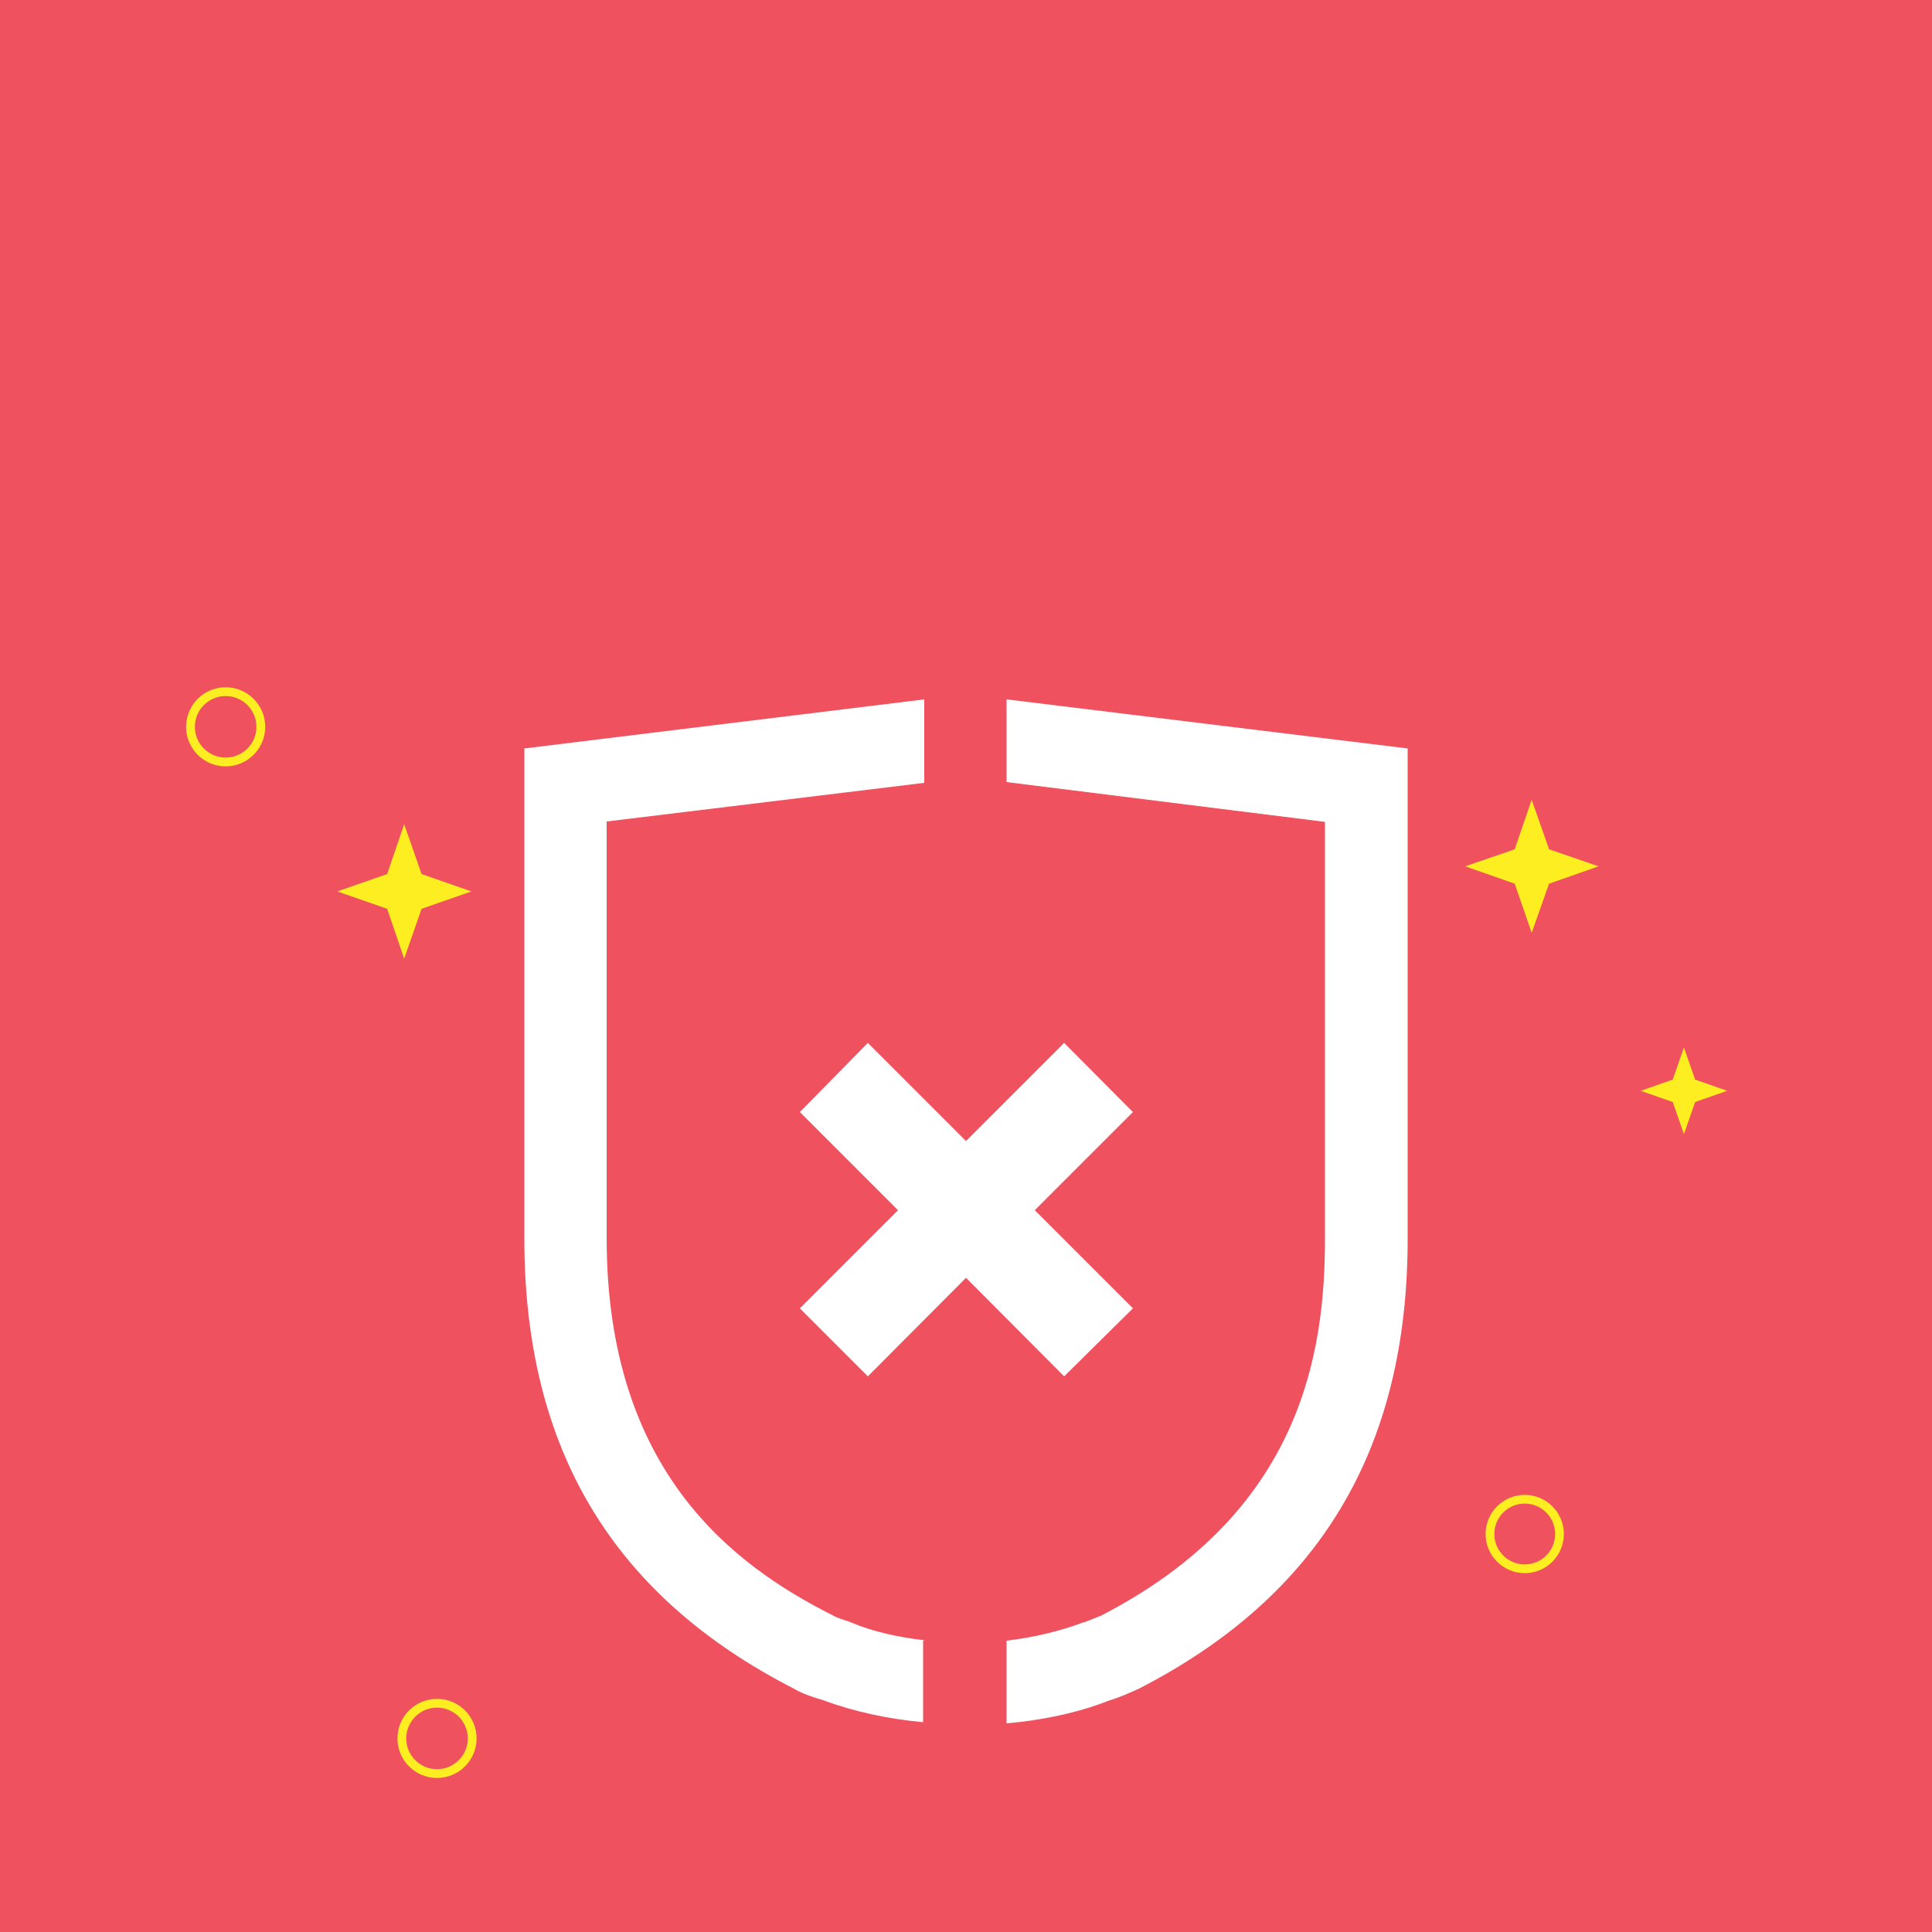
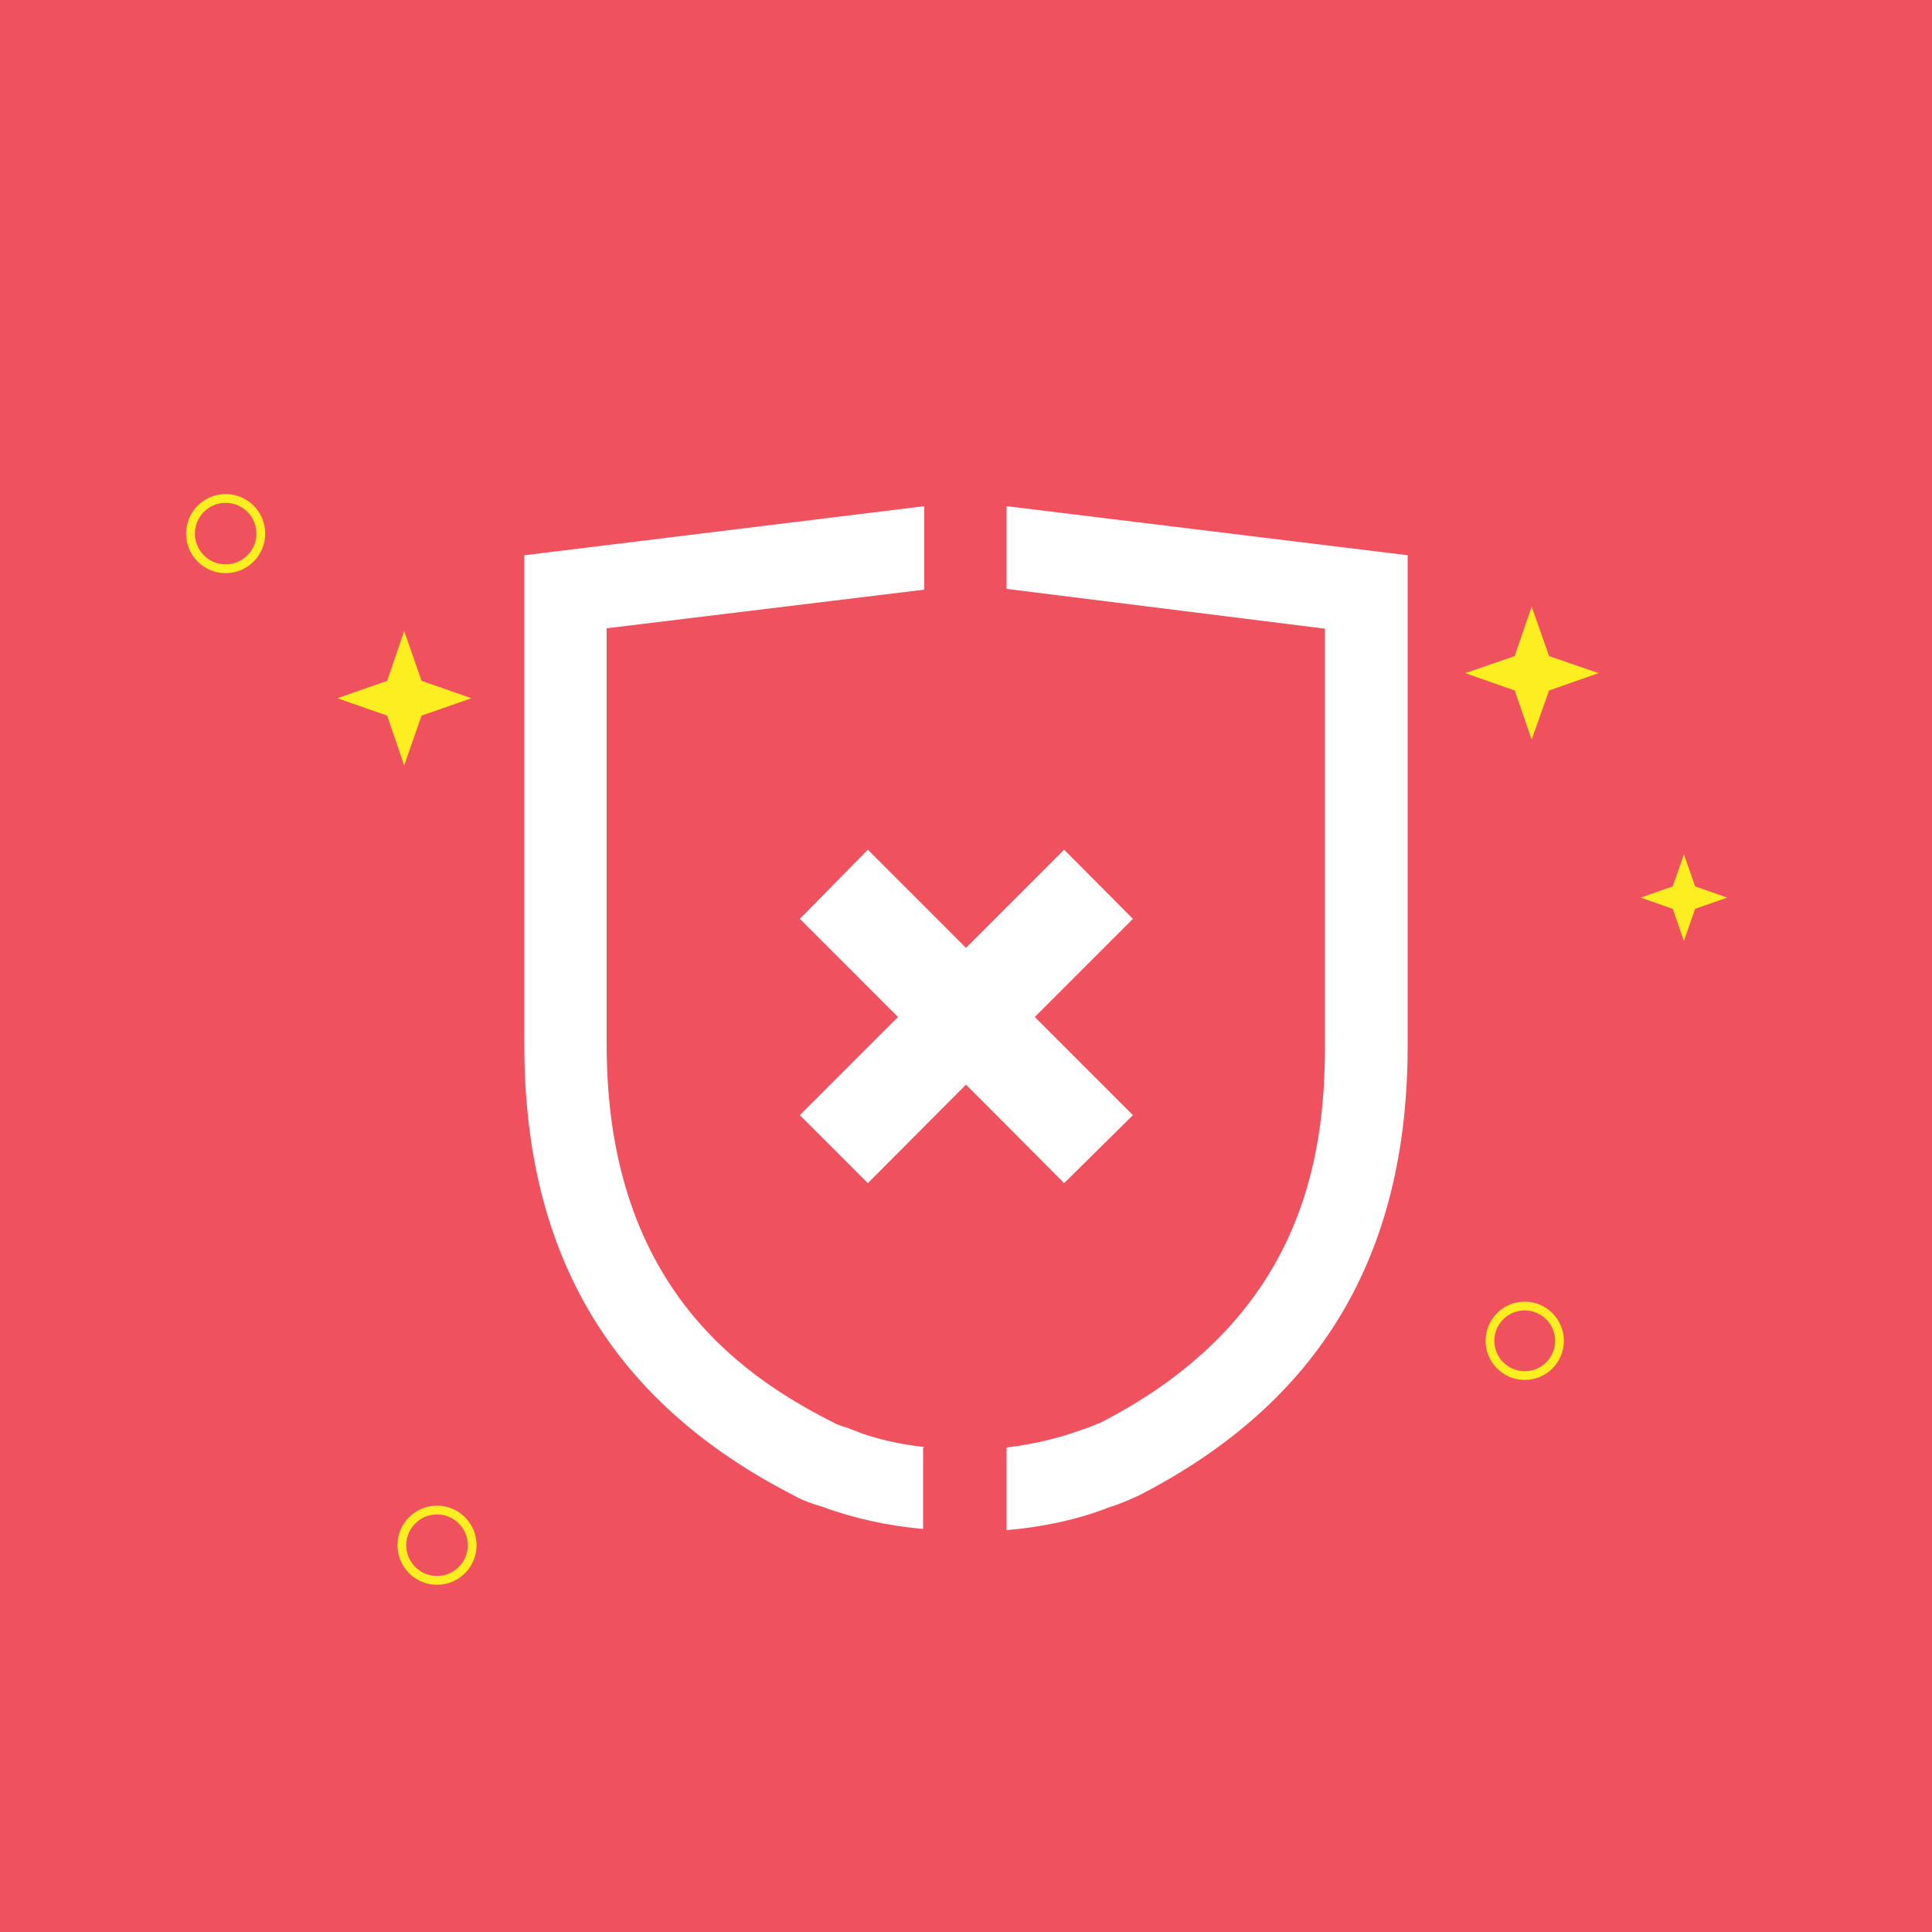
<svg xmlns="http://www.w3.org/2000/svg" version="1.1" x="0px" y="0px" viewBox="0 0 500 500" style="enable-background:new 0 0 500 500;" xml:space="preserve">
  <style type="text/css">
- 	.st0{fill:#FBB03B;}
+ 	.st0{fill:#29ABE2;stroke:#29ABE2;stroke-miterlimit:10;}
	.st1{fill:#A2BC53;}
	.st2{fill:#E56575;}
	.st3{fill:#F2D453;}
- 	.st4{fill:#F2F2F2;}
+ 	.st4{fill:#B3B3B3;}
	.st5{fill:#65C4E5;stroke:#0071BC;stroke-miterlimit:10;}
	.st6{fill:#EF97AA;}
- 	.st7{fill:#29ABE2;}
- 	.st8{fill:#44AD5C;}
- 	.st9{fill:#EF525E;}
- 	.st10{fill:#FCEE21;}
- 	.st11{fill:none;stroke:#FCEE21;stroke-width:2.254;stroke-miterlimit:10;}
- 	.st12{fill:none;stroke:#FCEE21;stroke-width:2.273;stroke-miterlimit:10;}
- 	.st13{fill:#29ABE2;stroke:#0071BC;stroke-miterlimit:10;}
- 	.st14{fill:#FFFFFF;}
- 	.st15{fill:none;stroke:#FFFFFF;stroke-width:2.254;stroke-miterlimit:10;}
- 	.st16{fill:none;stroke:#FFFFFF;stroke-width:2.273;stroke-miterlimit:10;}
- 	.st17{fill:#F7931E;}
- 	.st18{fill:#63703A;}
- 	.st19{fill:#50592A;}
- 	.st20{fill:#8C9663;}
- 	.st21{fill:#848964;}
- 	.st22{fill:#AA8465;}
- 	.st23{fill:#736357;}
- 	.st24{fill:#332823;}
- 	.st25{fill:#666666;}
- 	.st26{fill:#333333;}
- 	.st27{fill:#F43122;}
- 	.st28{fill:#C93C35;}
- 	.st29{fill:#F44E45;}
- 	.st30{fill:#E2AAB7;}
- 	.st31{fill:#E593A3;}
- 	.st32{fill:#40A4BF;}
- 	.st33{fill:#1A8DB5;}
- 	.st34{fill:#ACB5BC;}
- 	.st35{fill:#939BA0;}
- 	.st36{fill:#E8E8E8;}
- 	.st37{fill:#C9C7C7;}
- 	.st38{fill:none;stroke:#35302D;stroke-width:5;stroke-miterlimit:10;}
- 	.st39{fill:#ED1C24;}
- 	.st40{fill:#493C38;}
- 	.st41{fill:#F4D9BD;}
- 	.st42{fill:#EBA288;}
- 	.st43{opacity:0.4;fill:#E4847C;}
- 	.st44{fill:#5B5B5B;}
- 	.st45{fill:#303030;}
- 	.st46{fill:#F7F2F2;}
- 	.st47{fill:#AFAFAF;}
- 	.st48{fill:#FFDDBB;}
- 	.st49{fill:#FFCCAA;}
- 	.st50{fill:#AA663F;}
- 	.st51{fill:#9C4C2E;}
- 	.st52{fill:#EA7DB1;}
- 	.st53{fill:#ED5AA7;}
- 	.st54{fill:#F4E65D;}
- 	.st55{fill:#F2D34E;}
- 	.st56{fill:#ED1E79;}
- 	.st57{fill:#543D34;}
- 	.st58{fill:#C4A58A;}
- 	.st59{fill:#A67C52;}
- 	.st60{fill:#F15A24;}
- 	.st61{fill:#42210B;}
- 	.st62{fill:#949494;}
- 	.st63{fill:#E0E2E2;}
- 	.st64{fill:#F2715B;}
- 	.st65{fill:#D1D3D5;}
- 	.st66{fill:#3B444F;}
+ 	.st7{fill:#FBB03B;}
+ 	.st8{fill:#29ABE2;}
+ 	.st9{fill:#44AD5C;}
+ 	.st10{fill:#EF525E;}
+ 	.st11{fill:#FCEE21;}
+ 	.st12{fill:none;stroke:#FCEE21;stroke-width:2.254;stroke-miterlimit:10;}
+ 	.st13{fill:none;stroke:#FCEE21;stroke-width:2.273;stroke-miterlimit:10;}
+ 	.st14{fill:#29ABE2;stroke:#0071BC;stroke-miterlimit:10;}
+ 	.st15{fill:#FFFFFF;}
+ 	.st16{fill:none;stroke:#FFFFFF;stroke-width:2.254;stroke-miterlimit:10;}
+ 	.st17{fill:none;stroke:#FFFFFF;stroke-width:2.273;stroke-miterlimit:10;}
+ 	.st18{fill:#F7931E;}
+ 	.st19{fill:#63703A;}
+ 	.st20{fill:#50592A;}
+ 	.st21{fill:#8C9663;}
+ 	.st22{fill:#848964;}
+ 	.st23{fill:#AA8465;}
+ 	.st24{fill:#736357;}
+ 	.st25{fill:#332823;}
+ 	.st26{fill:#666666;}
+ 	.st27{fill:#333333;}
+ 	.st28{fill:#F43122;}
+ 	.st29{fill:#C93C35;}
+ 	.st30{fill:#F44E45;}
+ 	.st31{fill:#E2AAB7;}
+ 	.st32{fill:#E593A3;}
+ 	.st33{fill:#40A4BF;}
+ 	.st34{fill:#1A8DB5;}
+ 	.st35{fill:#ACB5BC;}
+ 	.st36{fill:#939BA0;}
+ 	.st37{fill:#E8E8E8;}
+ 	.st38{fill:#C9C7C7;}
+ 	.st39{fill:none;stroke:#35302D;stroke-width:5;stroke-miterlimit:10;}
+ 	.st40{fill:#ED1C24;}
+ 	.st41{fill:#493C38;}
+ 	.st42{fill:#F4D9BD;}
+ 	.st43{fill:#EBA288;}
+ 	.st44{opacity:0.4;fill:#E4847C;}
+ 	.st45{fill:#5B5B5B;}
+ 	.st46{fill:#303030;}
+ 	.st47{fill:#F7F2F2;}
+ 	.st48{fill:#AFAFAF;}
+ 	.st49{fill:#FFDDBB;}
+ 	.st50{fill:#FFCCAA;}
+ 	.st51{fill:#AA663F;}
+ 	.st52{fill:#9C4C2E;}
+ 	.st53{fill:#EA7DB1;}
+ 	.st54{fill:#ED5AA7;}
+ 	.st55{fill:#F4E65D;}
+ 	.st56{fill:#F2D34E;}
+ 	.st57{fill:#ED1E79;}
+ 	.st58{fill:#543D34;}
+ 	.st59{fill:#C4A58A;}
+ 	.st60{fill:#A67C52;}
+ 	.st61{fill:#F15A24;}
+ 	.st62{fill:#42210B;}
+ 	.st63{fill:#949494;}
+ 	.st64{fill:#E0E2E2;}
+ 	.st65{fill:#F2715B;}
+ 	.st66{fill:#D1D3D5;}
	.st67{fill:#E6E6E6;}
- 	.st68{fill:#B3B3B3;}
- 	.st69{fill:#1C8FB7;}
- 	.st70{fill-rule:evenodd;clip-rule:evenodd;fill:#FCEE21;}
- 	.st71{opacity:0.5;fill:#FFFFFF;}
- 	.st72{fill:none;stroke:#F7931E;stroke-width:8.278;stroke-miterlimit:10;}
- 	.st73{fill:#FFFFFF;stroke:#FFFFFF;stroke-width:7.468;stroke-miterlimit:10;}
- 	.st74{fill:#65C4E5;}
- 	.st75{fill:none;stroke:#29ABE2;stroke-width:2;stroke-miterlimit:10;}
- 	.st76{fill:none;stroke:#29ABE2;stroke-width:2;stroke-miterlimit:10;stroke-dasharray:8.571,5.357;}
- 	.st77{fill:none;stroke:#1D8EB5;stroke-width:2;stroke-miterlimit:10;}
- 	.st78{fill:none;stroke:#1D8EB5;stroke-width:2;stroke-miterlimit:10;stroke-dasharray:8.571,5.357;}
+ 	.st68{fill:#1C8FB7;}
+ 	.st69{fill-rule:evenodd;clip-rule:evenodd;fill:#FCEE21;}
+ 	.st70{opacity:0.5;fill:#FFFFFF;}
+ 	.st71{fill:none;stroke:#F7931E;stroke-width:8.278;stroke-miterlimit:10;}
+ 	.st72{fill:#FFFFFF;stroke:#FFFFFF;stroke-width:7.468;stroke-miterlimit:10;}
+ 	.st73{fill:#65C4E5;}
+ 	.st74{fill:none;stroke:#29ABE2;stroke-width:2;stroke-miterlimit:10;}
+ 	.st75{fill:none;stroke:#29ABE2;stroke-width:2;stroke-miterlimit:10;stroke-dasharray:8.571,5.357;}
+ 	.st76{fill:none;stroke:#1D8EB5;stroke-width:2;stroke-miterlimit:10;}
+ 	.st77{fill:none;stroke:#1D8EB5;stroke-width:2;stroke-miterlimit:10;stroke-dasharray:8.571,5.357;}
+ 	.st78{fill-rule:evenodd;clip-rule:evenodd;fill:#FFFFFF;}
+ 	.st79{fill:#29ABE2;stroke:#FFFFFF;stroke-width:1.2;stroke-miterlimit:10;}
+ 	.st80{opacity:0.4;}
+ 	.st81{fill-rule:evenodd;clip-rule:evenodd;}
+ 	.st82{fill-rule:evenodd;clip-rule:evenodd;fill:#FFFFFF;stroke:#000000;stroke-width:3.9;stroke-miterlimit:10;}
+ 	.st83{fill-rule:evenodd;clip-rule:evenodd;fill:none;stroke:#000000;stroke-width:1.3;stroke-miterlimit:10;}
+ 	.st84{fill:none;}
+ 	.st85{fill:#23170D;}
</style>
  <g id="BG">
-     <rect x="0" class="st9" width="500" height="500" />
-     <polygon class="st10" points="396.4,207 400.9,219.8 413.7,224.2 400.9,228.7 396.4,241.4 392,228.7 379.2,224.2 392,219.8  " />
-     <polygon class="st10" points="104.6,213.3 109.1,226.2 122,230.7 109.1,235.2 104.6,248.1 100.2,235.2 87.3,230.7 100.2,226.2  " />
-     <polygon class="st10" points="435.8,271.1 438.7,279.4 447,282.3 438.7,285.2 435.8,293.5 432.9,285.2 424.6,282.3 432.9,279.4     " />
-     <circle class="st11" cx="394.6" cy="397" r="9" />
-     <circle class="st12" cx="58.4" cy="188.1" r="9.1" />
-     <circle class="st12" cx="113.1" cy="449.9" r="9.1" />
+     <rect x="0" class="st10" width="500" height="500" />
+     <polygon class="st11" points="396.4,157 400.9,169.8 413.7,174.2 400.9,178.7 396.4,191.4 392,178.7 379.2,174.2 392,169.8  " />
+     <polygon class="st11" points="104.6,163.3 109.1,176.2 122,180.7 109.1,185.2 104.6,198.1 100.2,185.2 87.3,180.7 100.2,176.2  " />
+     <polygon class="st11" points="435.8,221.1 438.7,229.4 447,232.3 438.7,235.2 435.8,243.5 432.9,235.2 424.6,232.3 432.9,229.4     " />
+     <circle class="st12" cx="394.6" cy="347" r="9" />
+     <circle class="st13" cx="58.4" cy="138.1" r="9.1" />
+     <circle class="st13" cx="113.1" cy="399.9" r="9.1" />
  </g>
  <g id="Layer_1">
    <g>
-       <path class="st14" d="M260.5,181v21.4l82.4,10.3v107.9c0,29.2-5.9,70.8-58.1,97.6c-1.4,0.5-2.7,1.1-4.1,1.6L280,420    c-5.9,2.2-12.7,3.8-19.5,4.6v21.4c9.2-0.8,18.4-2.7,26.5-5.9c2.7-0.8,5.1-1.9,7.6-3c47-24.1,69.7-62.2,69.7-116.5V193.7L260.5,181    z" />
-       <path class="st14" d="M239.2,424.5c-6.8-0.8-13.2-2.2-18.9-4.6l-0.8-0.3c-1.4-0.5-2.7-0.8-4.1-1.6c-25.1-12.7-58.4-36.8-58.4-97.6    V212.6l82.2-10V181l-103.5,12.7v126.8c0,54.3,22.7,92.4,69.7,116.5c2.4,1.4,4.9,2.2,7.6,3c8.1,3,17,4.9,25.9,5.7v-21.1H239.2z" />
-       <polygon class="st14" points="293.2,338.6 267.8,313.2 293.2,287.8 275.4,269.9 250,295.3 224.6,269.9 207,287.8 232.4,313.2     207,338.6 224.6,356.2 250,330.7 275.4,356.2   " />
+       <path class="st15" d="M260.5,131v21.4l82.4,10.3v107.9c0,29.2-5.9,70.8-58.1,97.6c-1.4,0.5-2.7,1.1-4.1,1.6L280,370    c-5.9,2.2-12.7,3.8-19.5,4.6v21.4c9.2-0.8,18.4-2.7,26.5-5.9c2.7-0.8,5.1-1.9,7.6-3c47-24.1,69.7-62.2,69.7-116.5V143.7L260.5,131    z" />
+       <path class="st15" d="M239.2,374.5c-6.8-0.8-13.2-2.2-18.9-4.6l-0.8-0.3c-1.4-0.5-2.7-0.8-4.1-1.6c-25.1-12.7-58.4-36.8-58.4-97.6    V162.6l82.2-10V131l-103.5,12.7v126.8c0,54.3,22.7,92.4,69.7,116.5c2.4,1.4,4.9,2.2,7.6,3c8.1,3,17,4.9,25.9,5.7v-21.1H239.2z" />
+       <polygon class="st15" points="293.2,288.6 267.8,263.2 293.2,237.8 275.4,219.9 250,245.3 224.6,219.9 207,237.8 232.4,263.2     207,288.6 224.6,306.2 250,280.7 275.4,306.2   " />
    </g>
  </g>
</svg>
